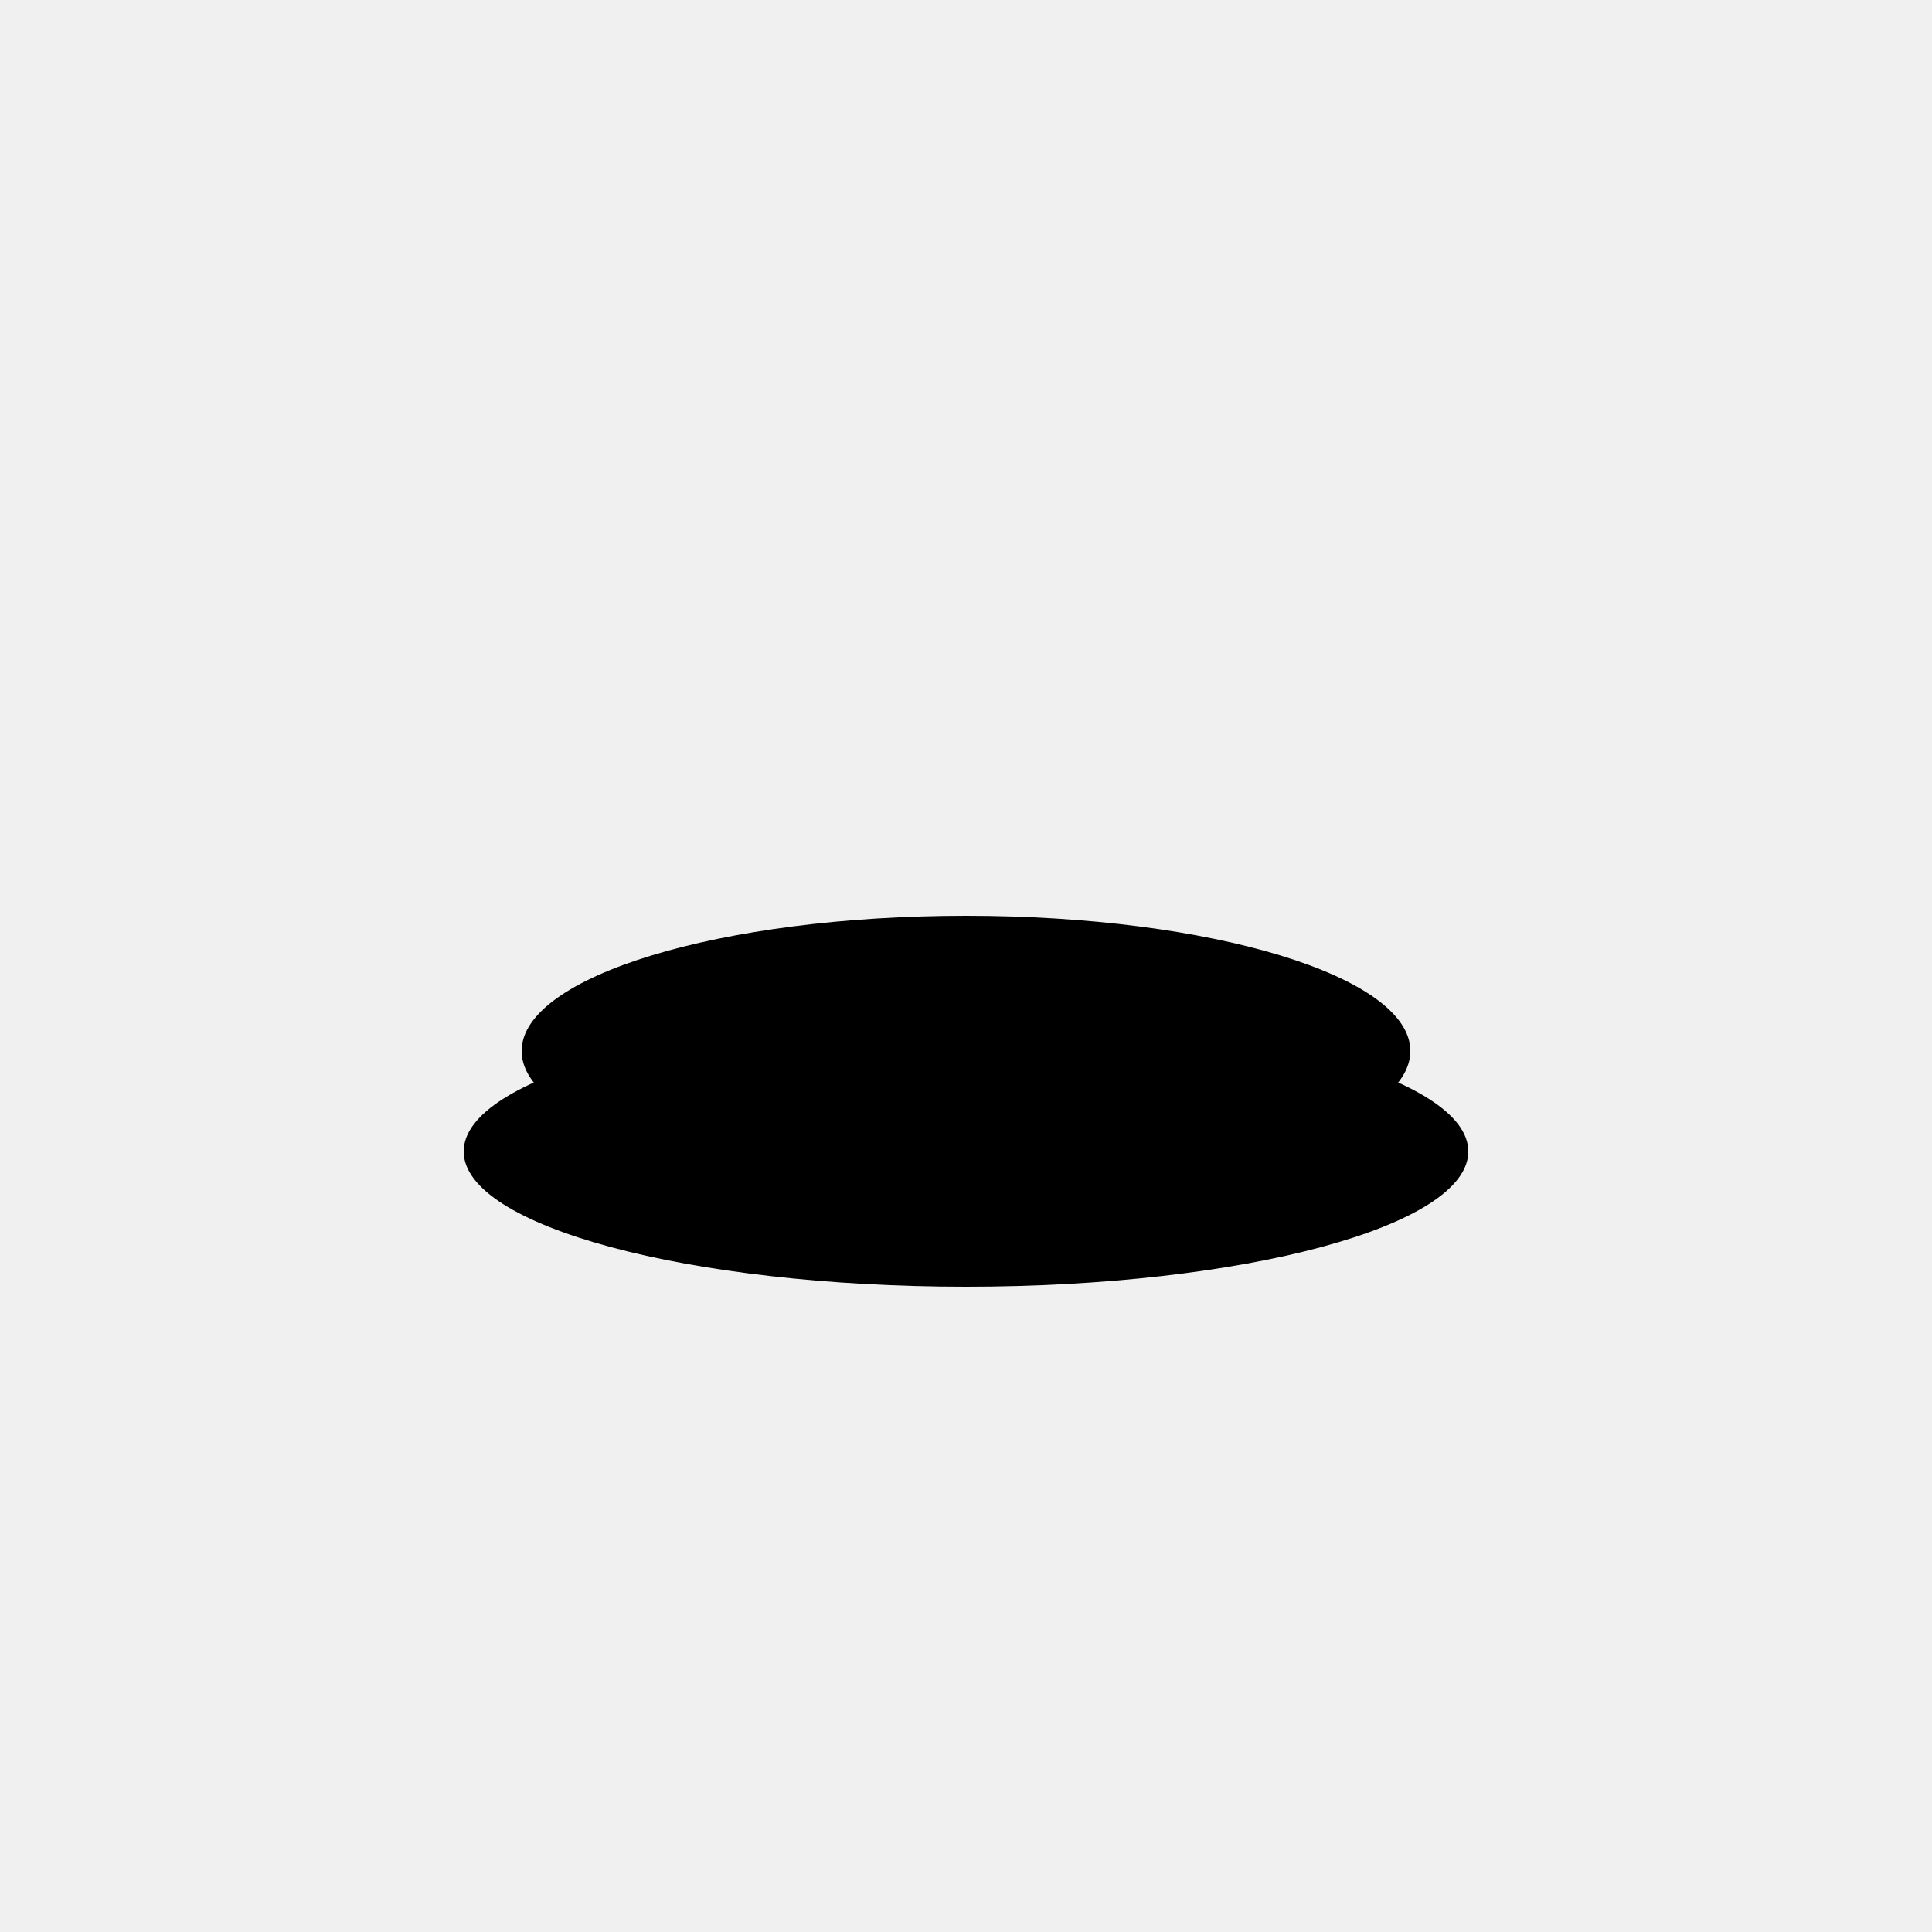
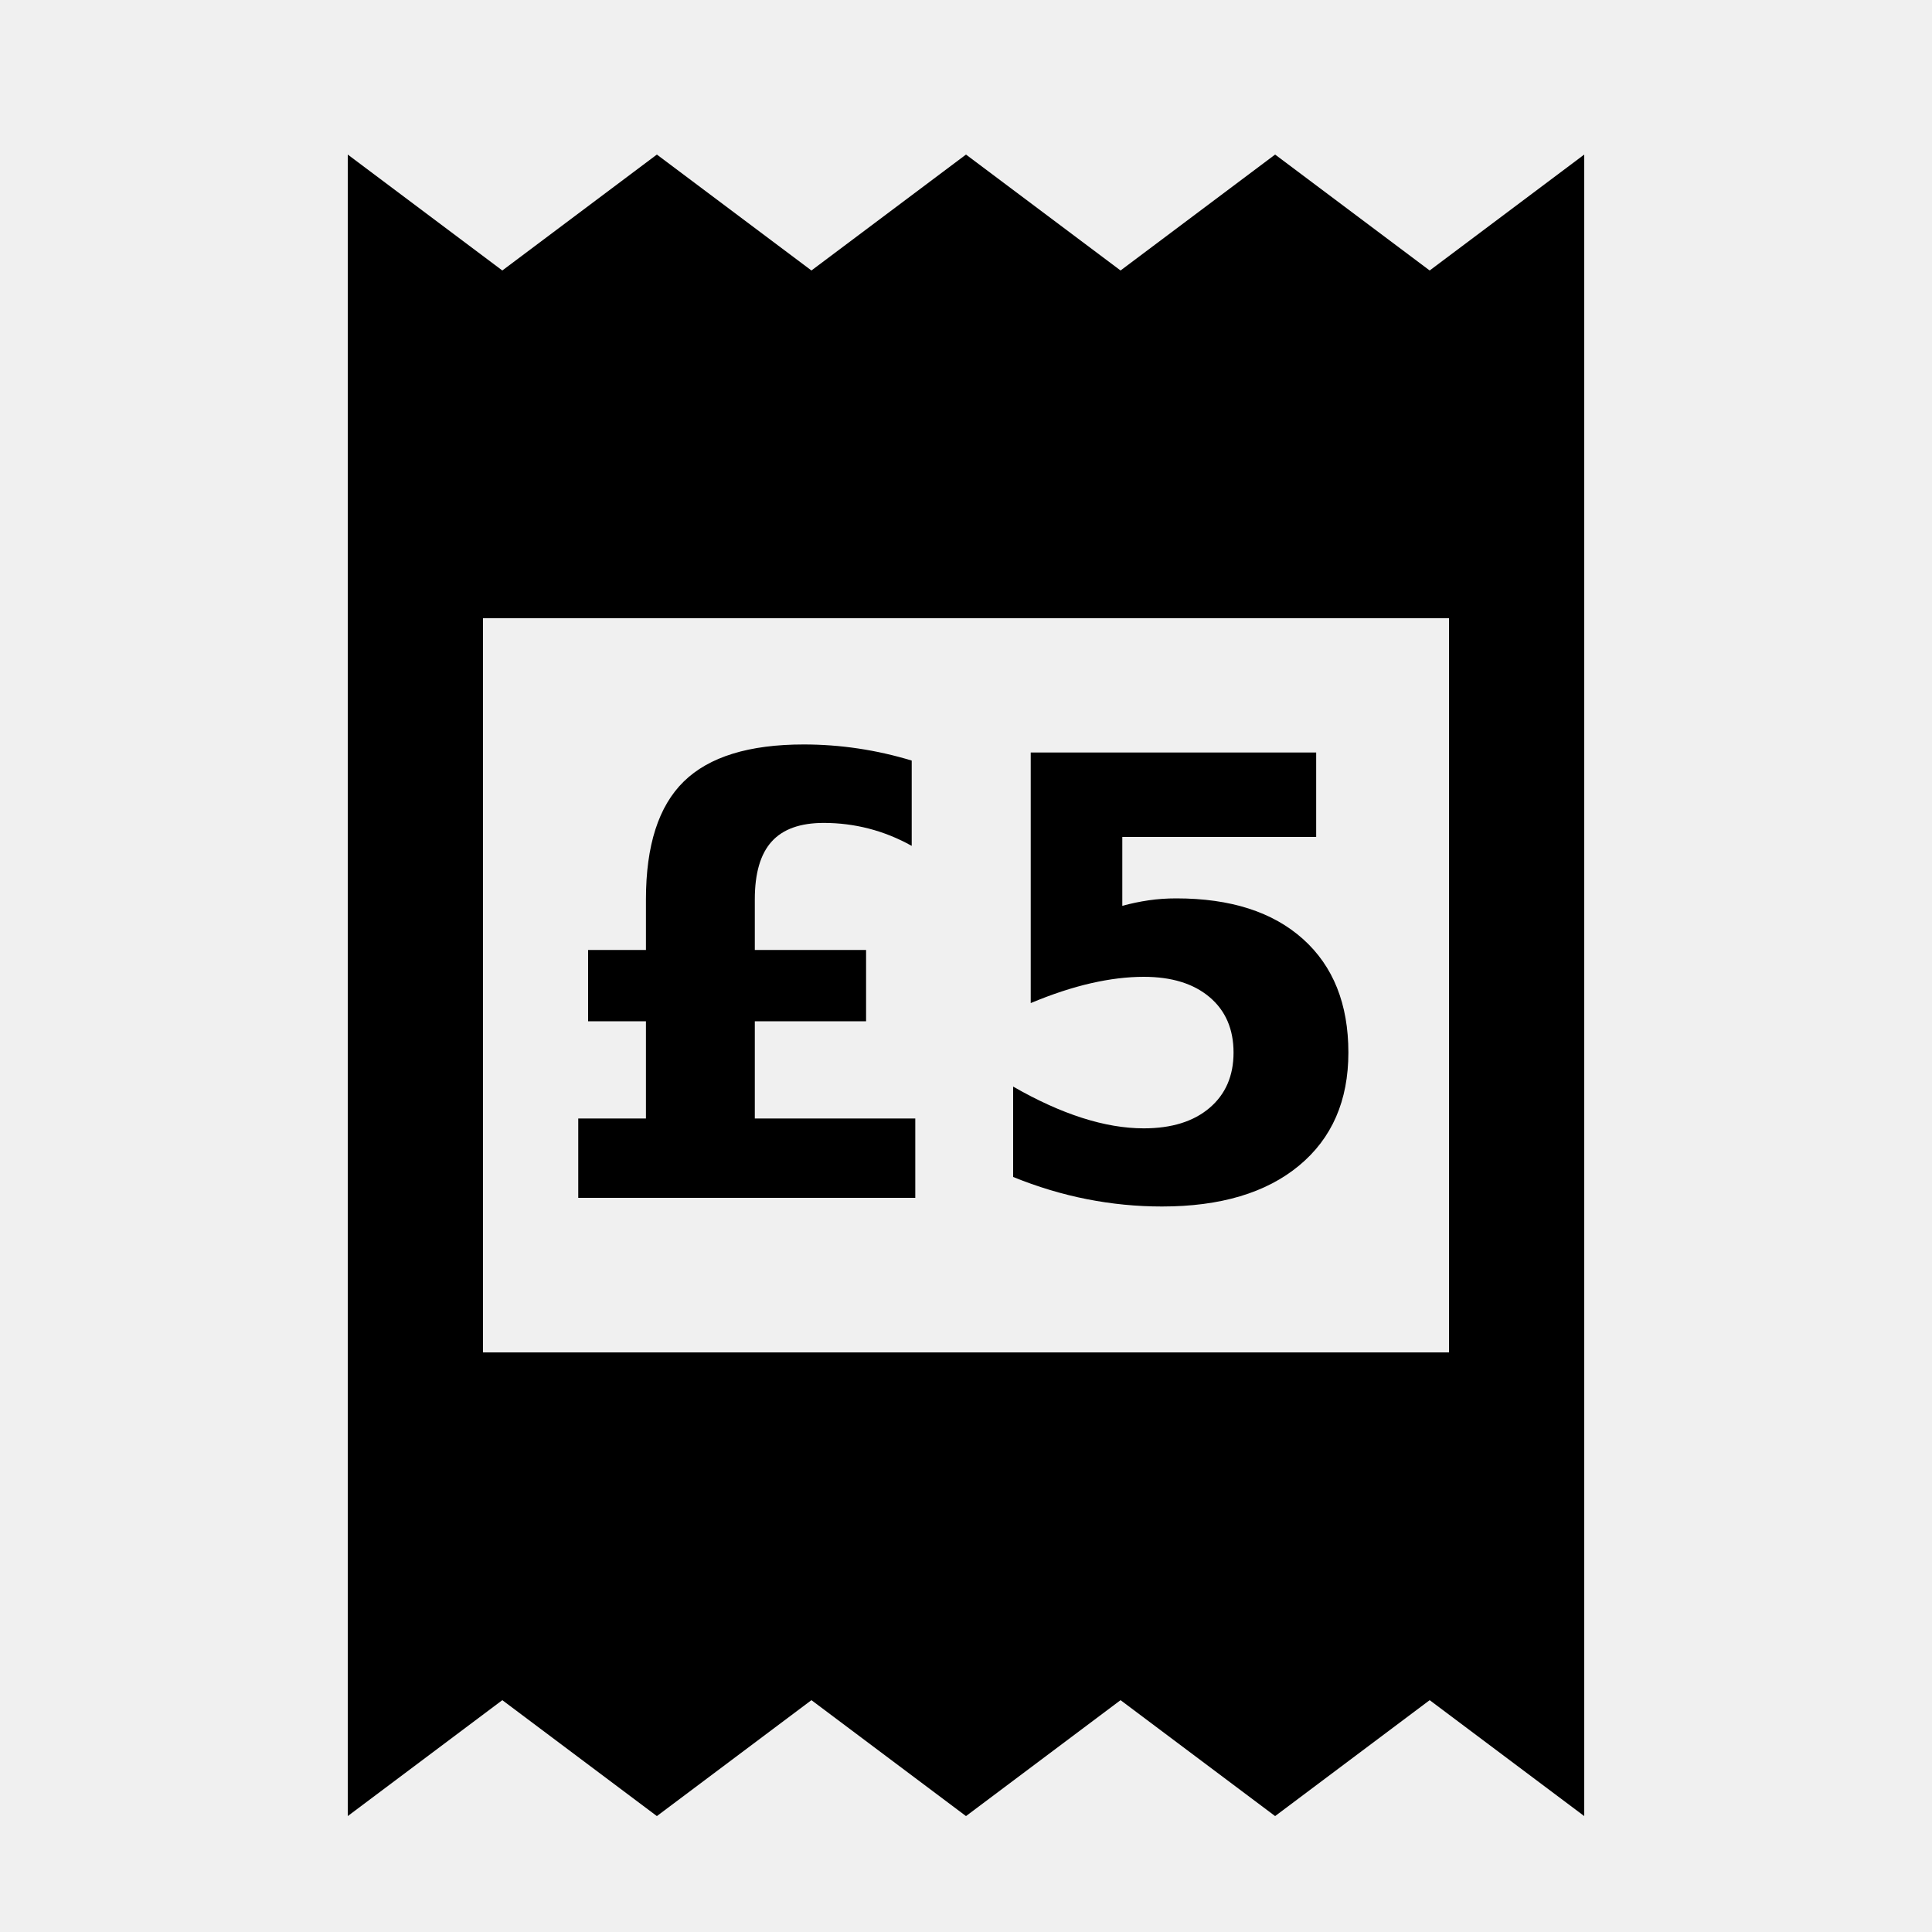
<svg xmlns="http://www.w3.org/2000/svg" viewBox="0 0 100 100" fill="currentColor">
-   <path d="M27 54.4A23 7 0 1 1 73 54.4A23 7 0 1 1 27 54.4ZM24 59.6A26 7 0 1 1 76 59.6A26 7 0 1 1 24 59.6Z" />
+   <defs>
+     <mask id="cut1">
+       <rect width="100" height="100" fill="#fff" />
+       <path fill="#000" d="M25 32L75 32L75 70L25 70Z" />
+     </mask>
+   </defs>
+   <g mask="url(#cut1)">
+     <path d="M18 8L26 14L34 8L42 14L50 8L58 14L66 8L74 14L82 8L82 94L74 88L66 94L58 88L50 94L42 88L34 94L26 88L18 94Z" />
+   </g>
+   <path d="M47.19 39.367L47.19 43.782C46.47 43.381 45.729 43.083 44.967 42.887C44.205 42.691 43.428 42.594 42.636 42.594C41.421 42.594 40.523 42.915 39.942 43.559C39.36 44.202 39.069 45.198 39.069 46.546L39.069 49.171L44.828 49.171L44.828 52.86L39.069 52.86L39.069 57.893L47.375 57.893L47.375 62L29.93 62L29.93 57.893L33.434 57.893L33.434 52.86L30.439 52.86L30.439 49.171L33.434 49.171L33.434 46.546C33.434 43.757 34.088 41.724 35.395 40.448C36.702 39.171 38.771 38.533 41.601 38.533C42.548 38.533 43.487 38.603 44.419 38.742C45.35 38.881 46.274 39.089 47.19 39.367Z" />
+   <path d="M53.35 38.95L68.125 38.95L68.125 43.319L58.09 43.319L58.09 46.886C58.543 46.762 58.998 46.667 59.456 46.6C59.914 46.533 60.39 46.5 60.884 46.5C63.694 46.5 65.881 47.202 67.446 48.607C69.01 50.012 69.792 51.97 69.792 54.481C69.792 56.972 68.941 58.923 67.237 60.333C65.534 61.743 63.169 62.448 60.143 62.448C58.836 62.448 57.542 62.322 56.26 62.069C54.979 61.817 53.705 61.434 52.439 60.919L52.439 56.241C53.695 56.962 54.886 57.502 56.013 57.862C57.14 58.223 58.203 58.403 59.201 58.403C60.642 58.403 61.777 58.05 62.606 57.345C63.434 56.64 63.848 55.686 63.848 54.481C63.848 53.267 63.434 52.31 62.606 51.61C61.777 50.91 60.642 50.56 59.201 50.56C58.347 50.56 57.436 50.671 56.469 50.892C55.501 51.113 54.462 51.455 53.35 51.919Z" />
</svg>
